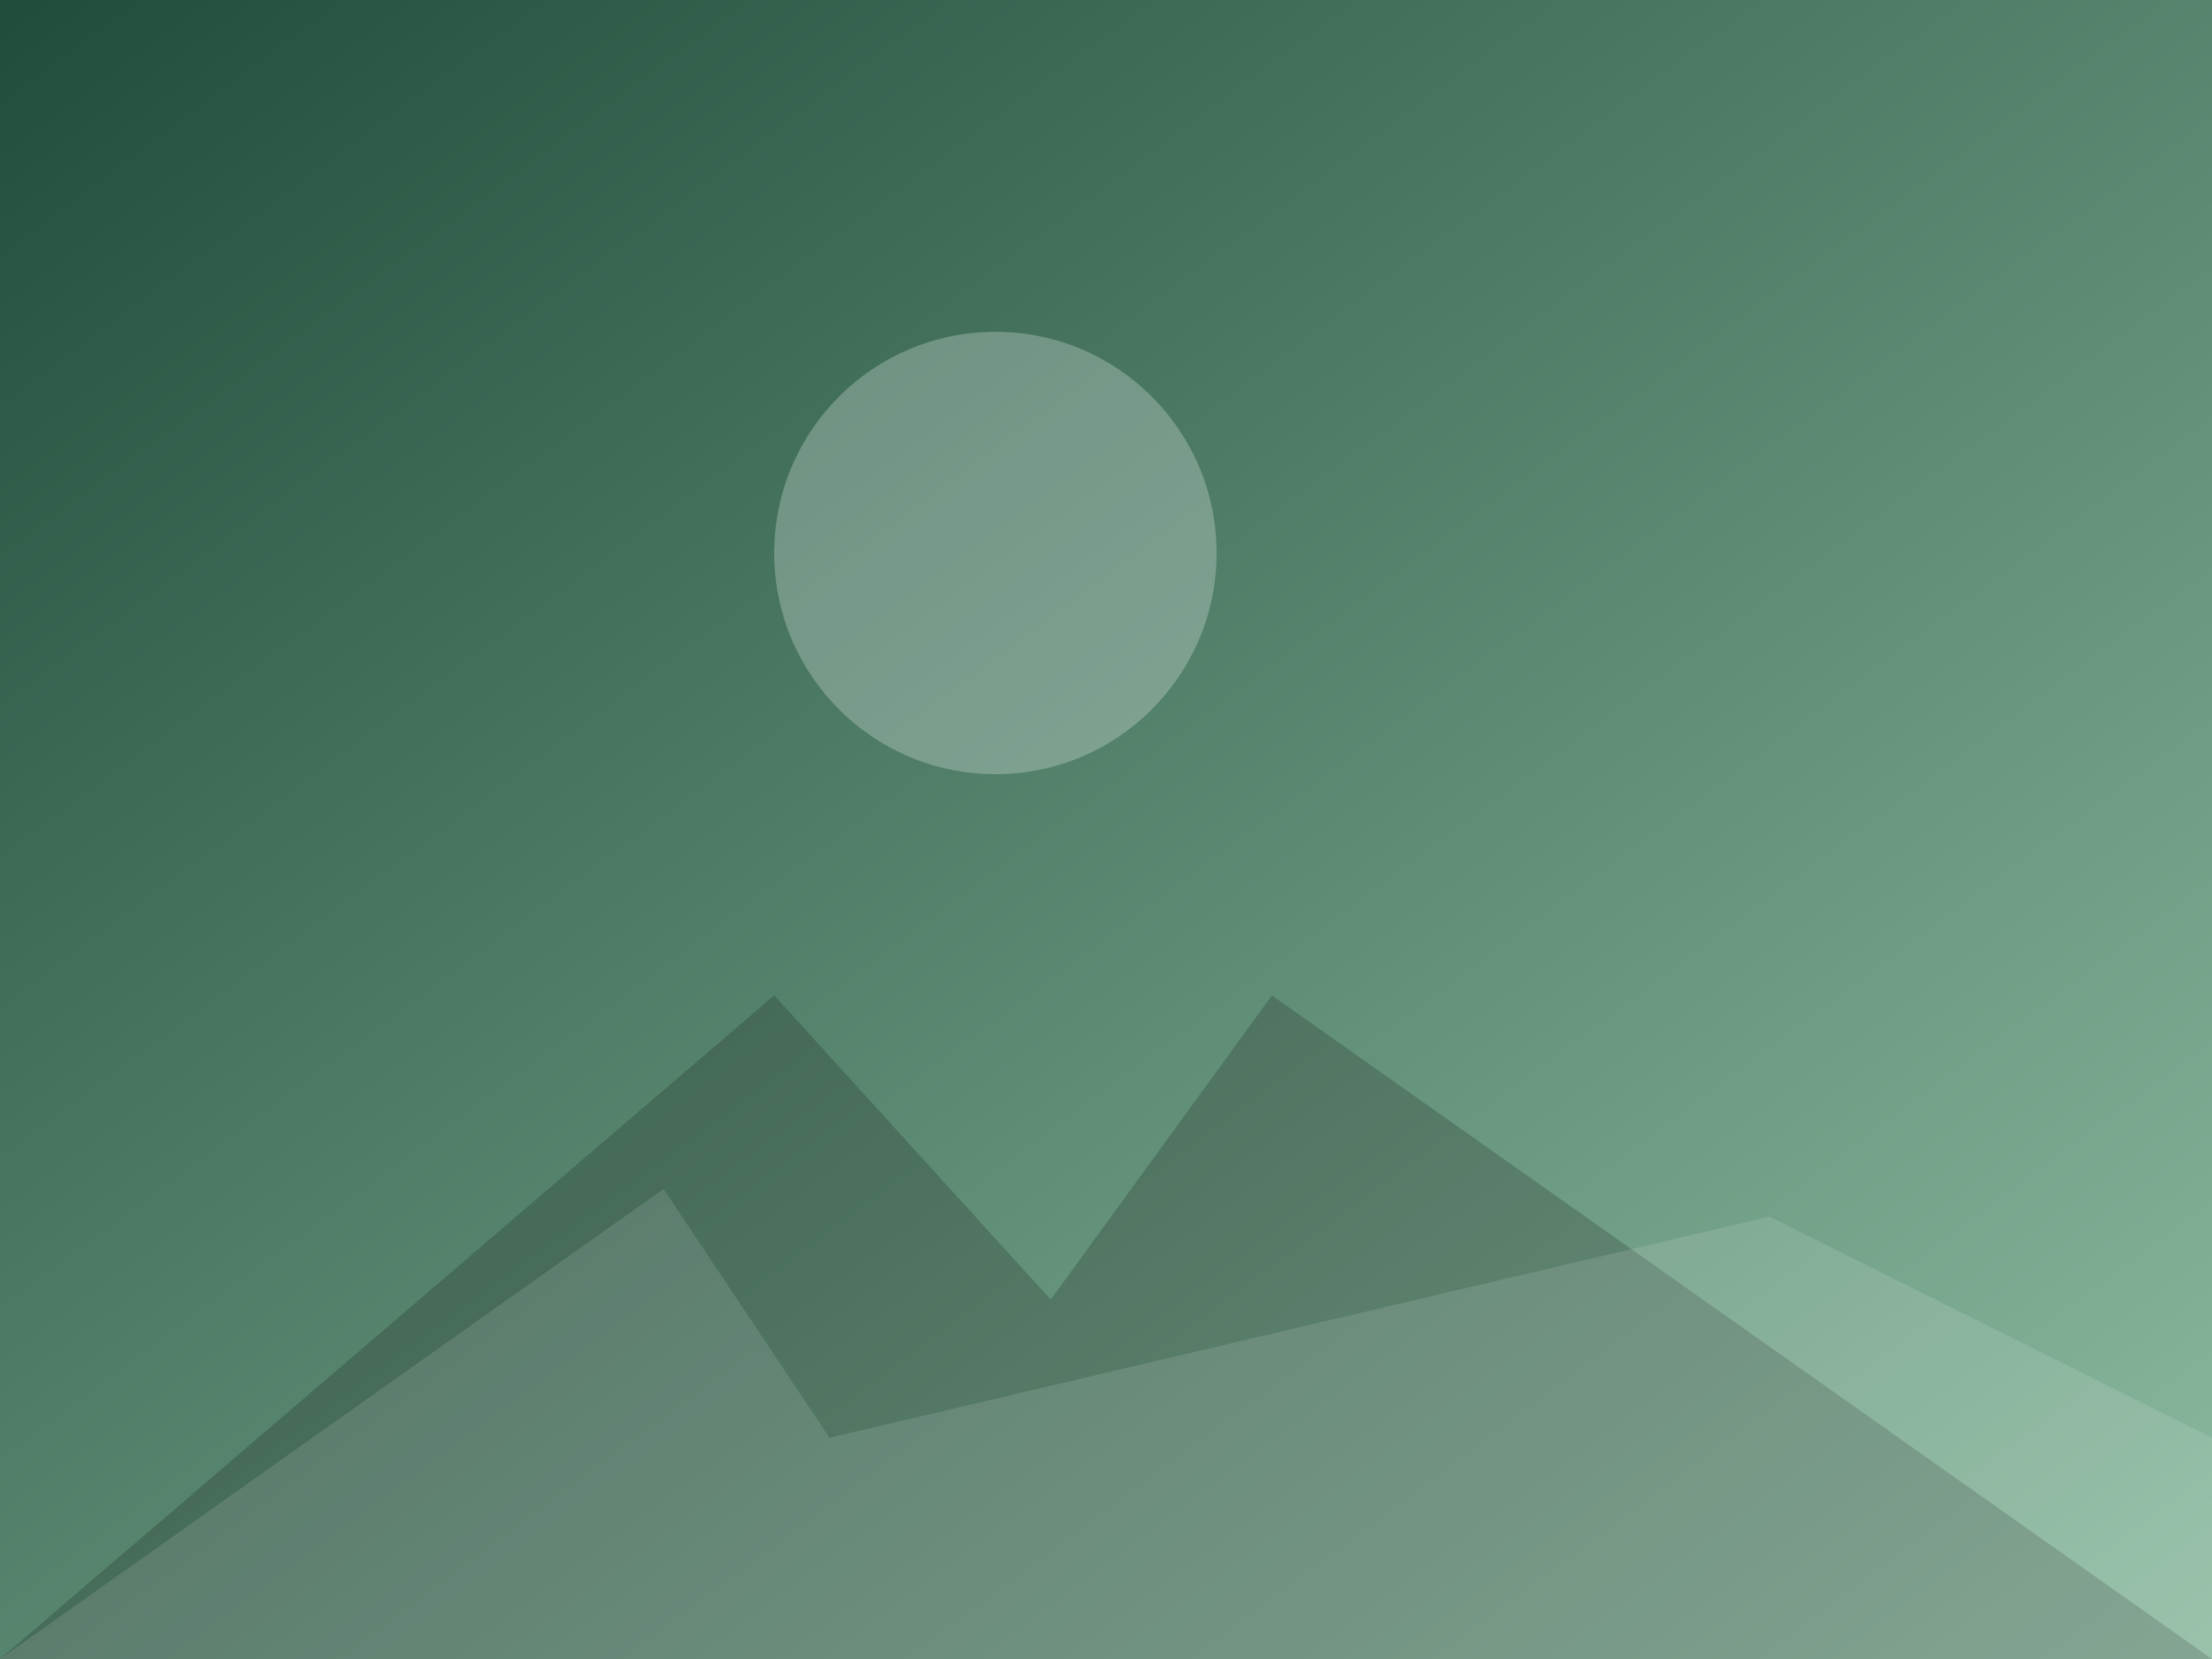
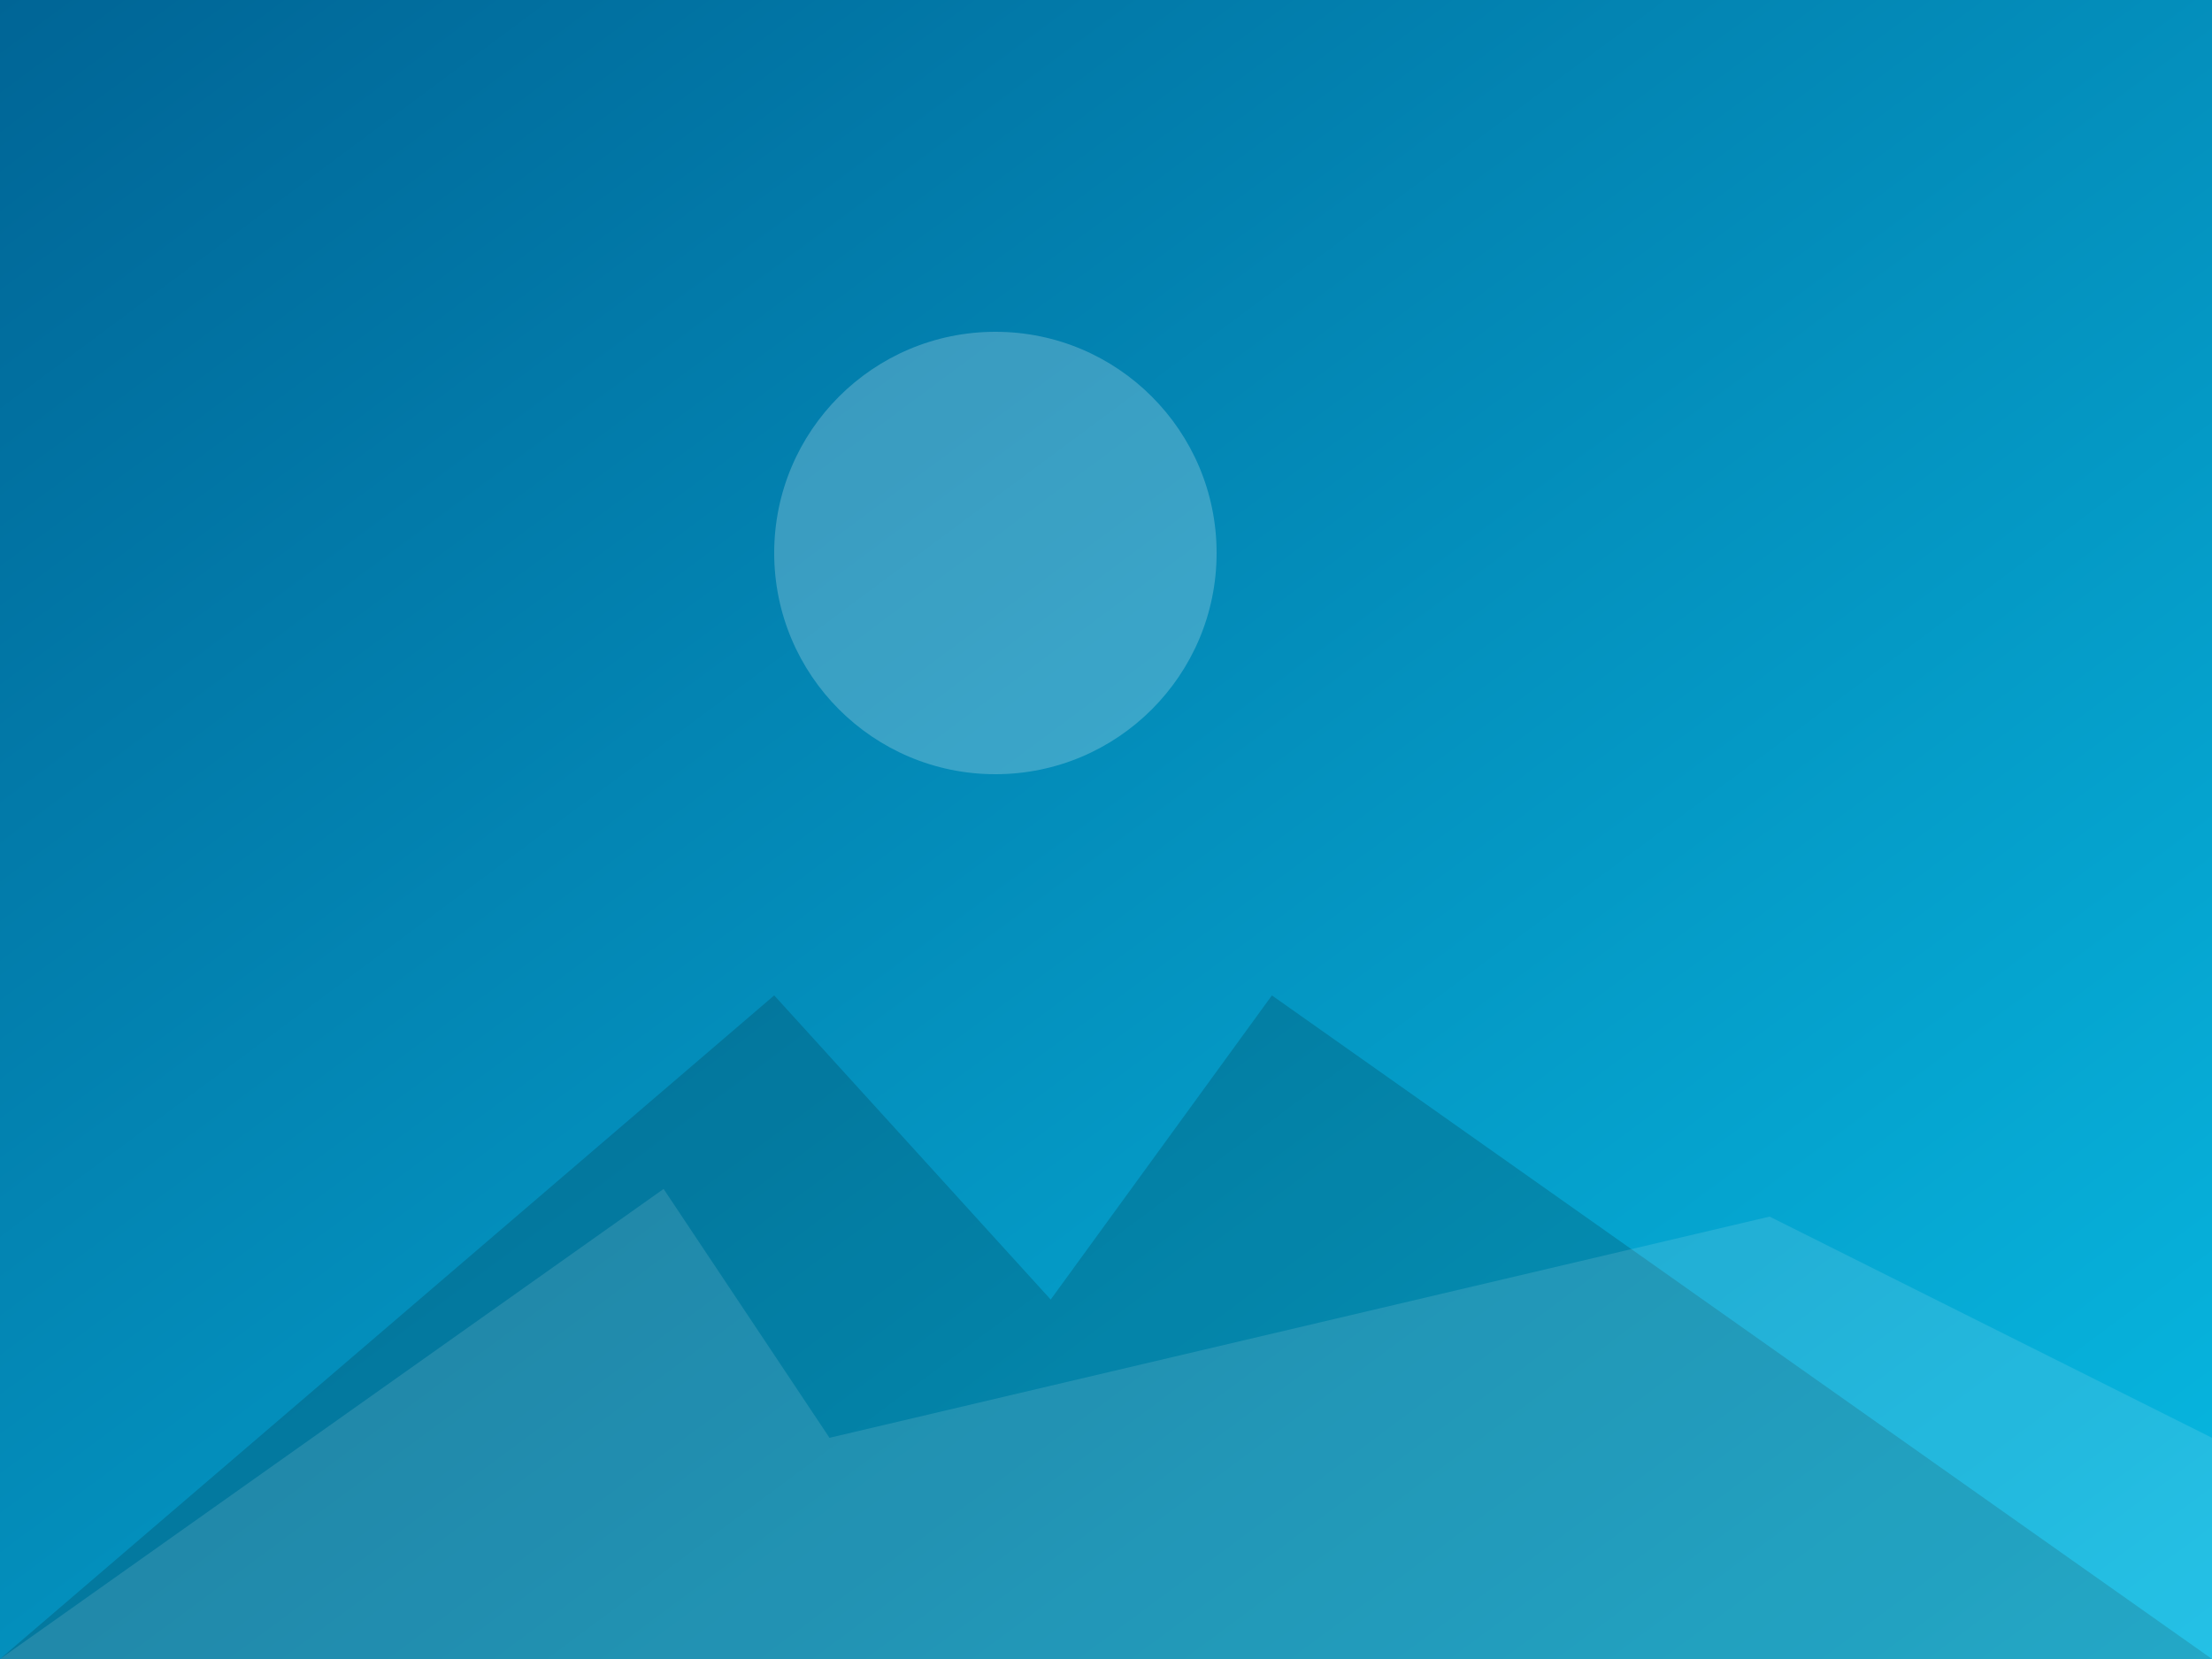
<svg xmlns="http://www.w3.org/2000/svg" viewBox="0 0 800 600">
  <defs>
    <linearGradient id="g" x1="0" y1="0" x2="1" y2="1">
-       <stop offset="0" stop-color="#1f4d3a" />
-       <stop offset="1" stop-color="#8dbba1" />
+       <stop offset="0" stop-color="#006596" />
+       <stop offset="1" stop-color="#07b9e2" />
    </linearGradient>
  </defs>
  <rect width="800" height="600" fill="url(#g)" />
-   <circle cx="360" cy="200" r="80" fill="#fff" opacity=".25" />
-   <path d="M0 600 L280 360 L380 470 L460 360 L800 600Z" fill="#000" opacity=".18" />
+   <circle cx="360" cy="200" r="80" fill="#fff" opacity=".22" />
+   <path d="M0 600 L280 360 L380 470 L460 360 L800 600Z" fill="#000" opacity=".16" />
  <path d="M0 600 L240 430 L300 520 L640 440 L800 520 L800 600Z" fill="#fff" opacity=".12" />
</svg>
